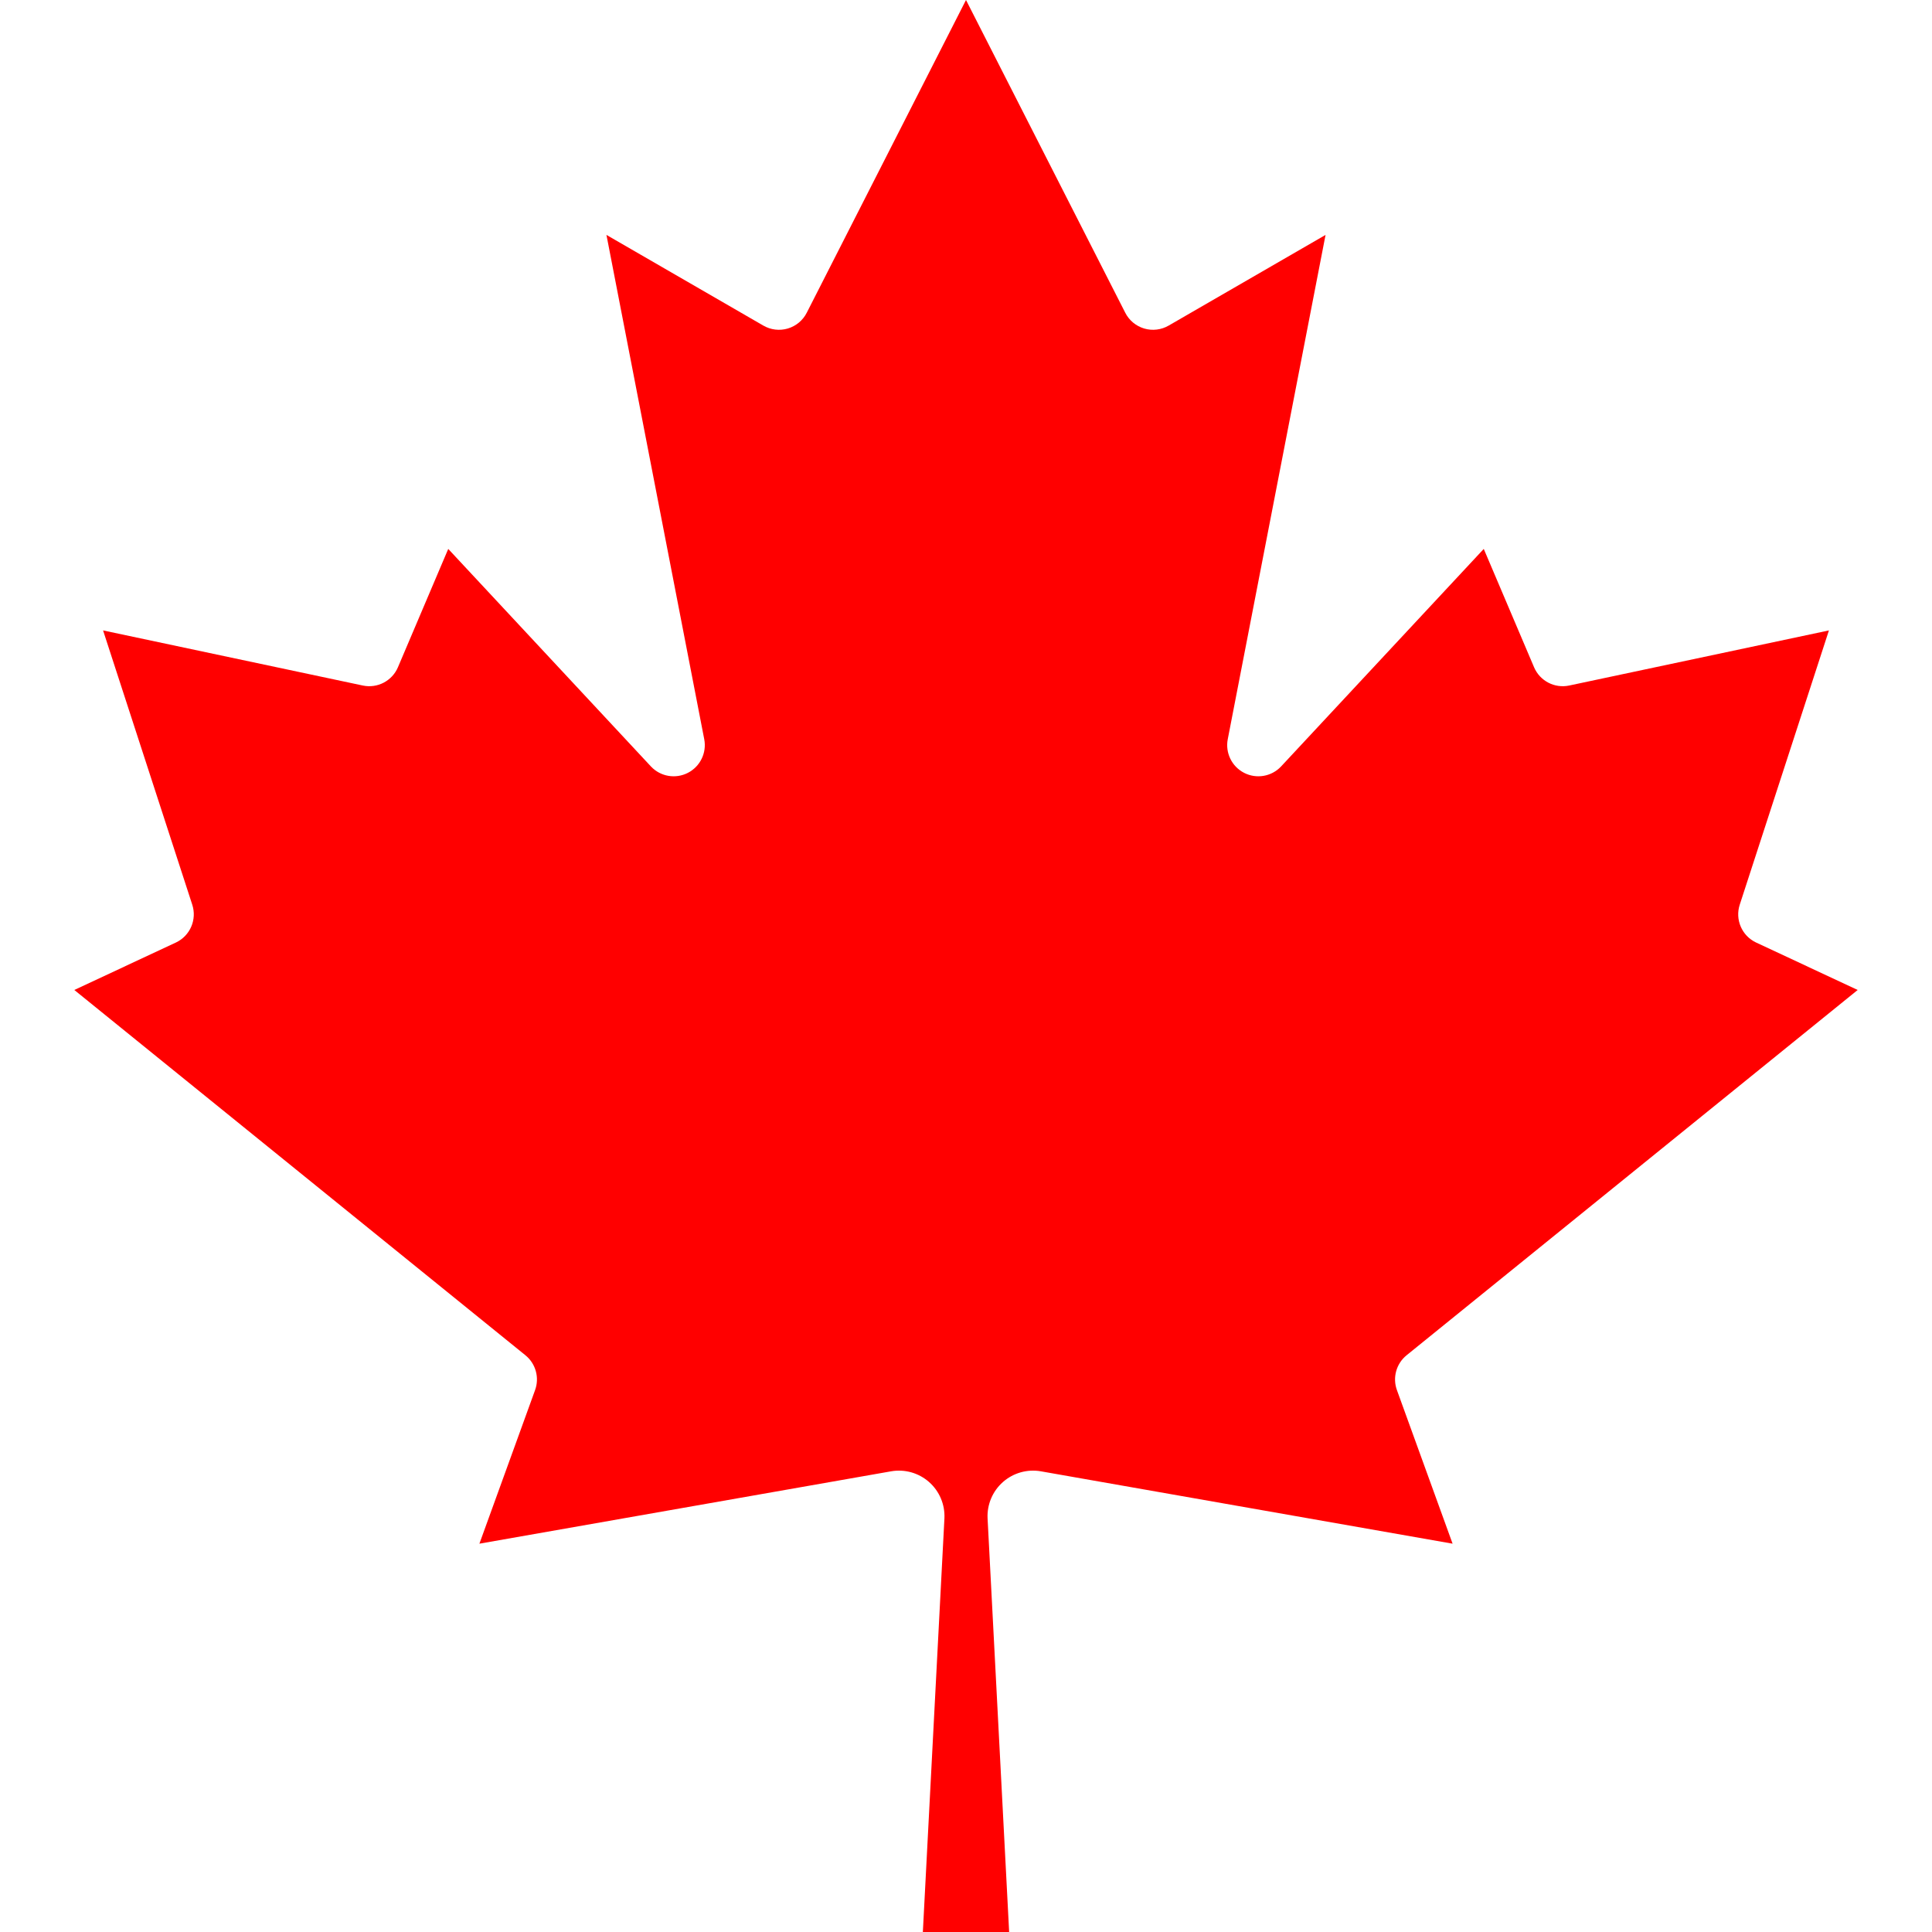
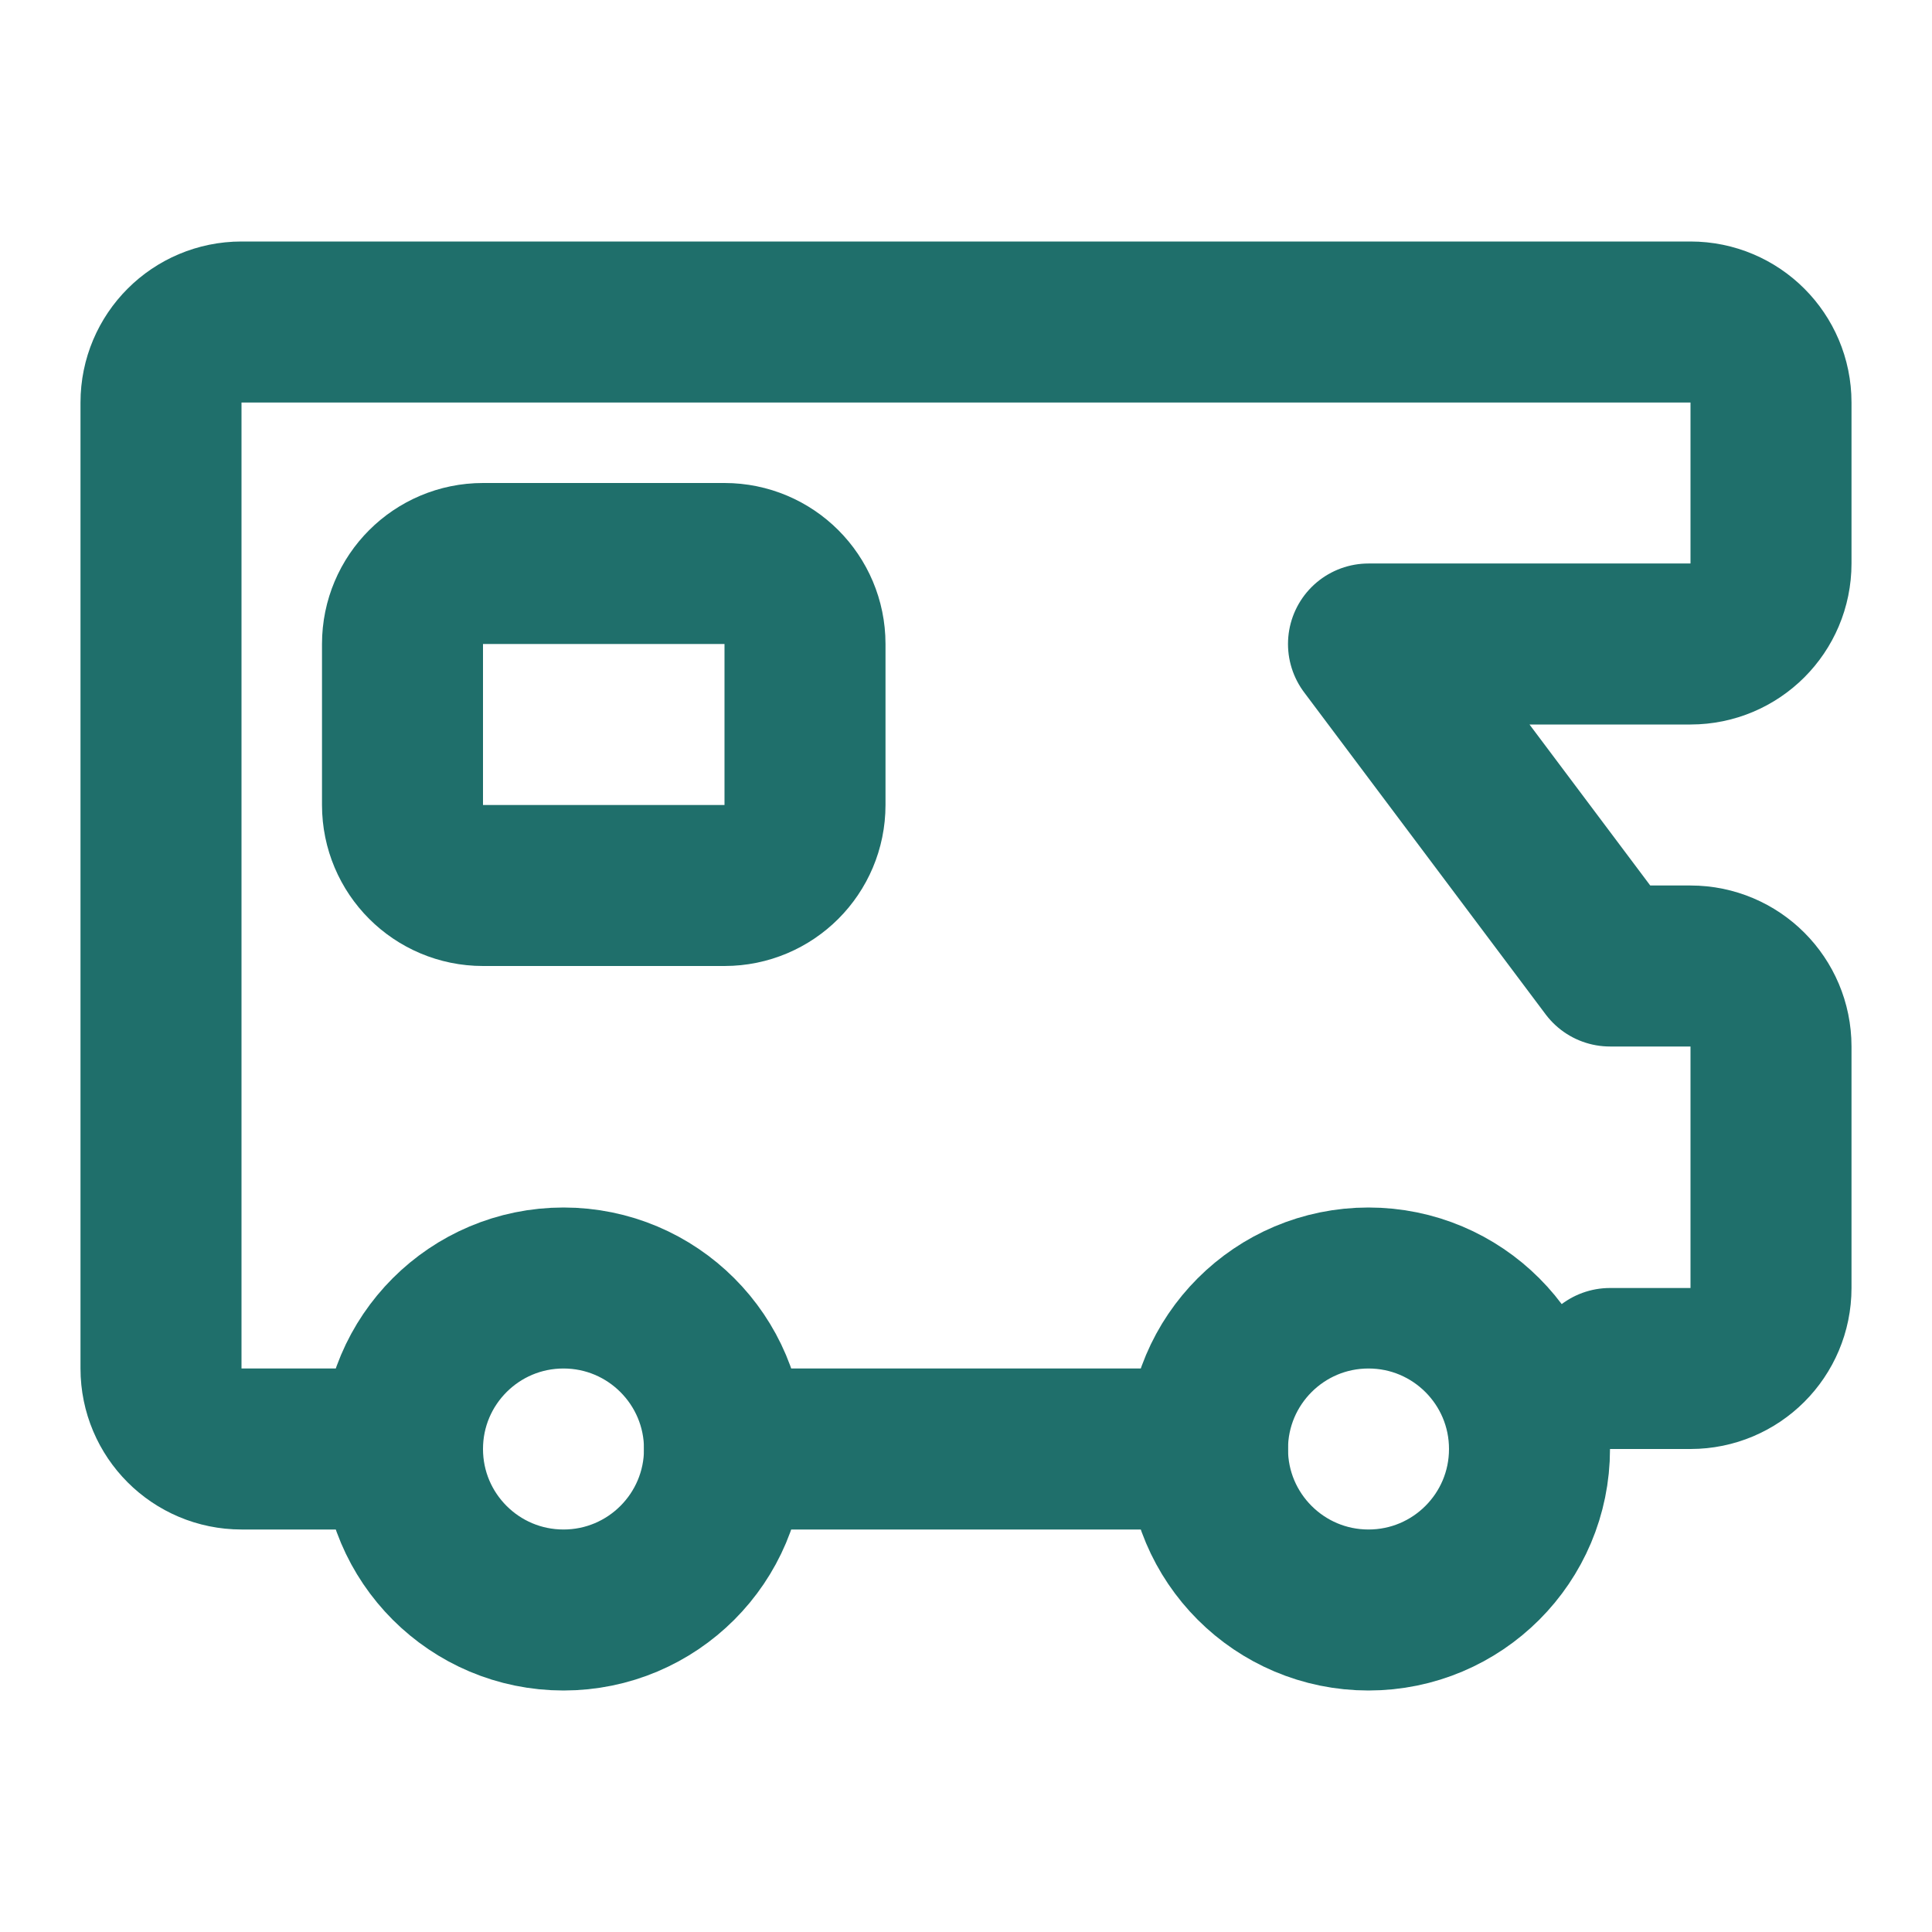
- <svg xmlns="http://www.w3.org/2000/svg" width="650" height="650" viewBox="-2015 -2000 4030 4030">
-   <path fill="#f00" d="m-90 2030 45-863a95 95 0 0 0-111-98l-859 151 116-320a65 65 0 0 0-20-73l-941-762 212-99a65 65 0 0 0 34-79l-186-572 542 115a65 65 0 0 0 73-38l105-247 423 454a65 65 0 0 0 111-57l-204-1052 327 189a65 65 0 0 0 91-27l332-652 332 652a65 65 0 0 0 91 27l327-189-204 1052a65 65 0 0 0 111 57l423-454 105 247a65 65 0 0 0 73 38l542-115-186 572a65 65 0 0 0 34 79l212 99-941 762a65 65 0 0 0-20 73l116 320-859-151a95 95 0 0 0-111 98l45 863z" />
+ <svg xmlns="http://www.w3.org/2000/svg" width="24" height="24" viewBox="0 0 24 24" fill="none" stroke="#1f6f6b" stroke-width="2" stroke-linecap="round" stroke-linejoin="round">
+   <path d="M5 18H3a1 1 0 0 1-1-1V5a1 1 0 0 1 1-1h18a1 1 0 0 1 1 1v2a1 1 0 0 1-1 1h-4l3 4h1a1 1 0 0 1 1 1v3a1 1 0 0 1-1 1h-1" />
+   <path d="M9 18h6" />
+   <circle cx="7" cy="18" r="2" />
+   <circle cx="17" cy="18" r="2" />
+   <rect x="5" y="7" width="5" height="4" rx="1" />
</svg>
